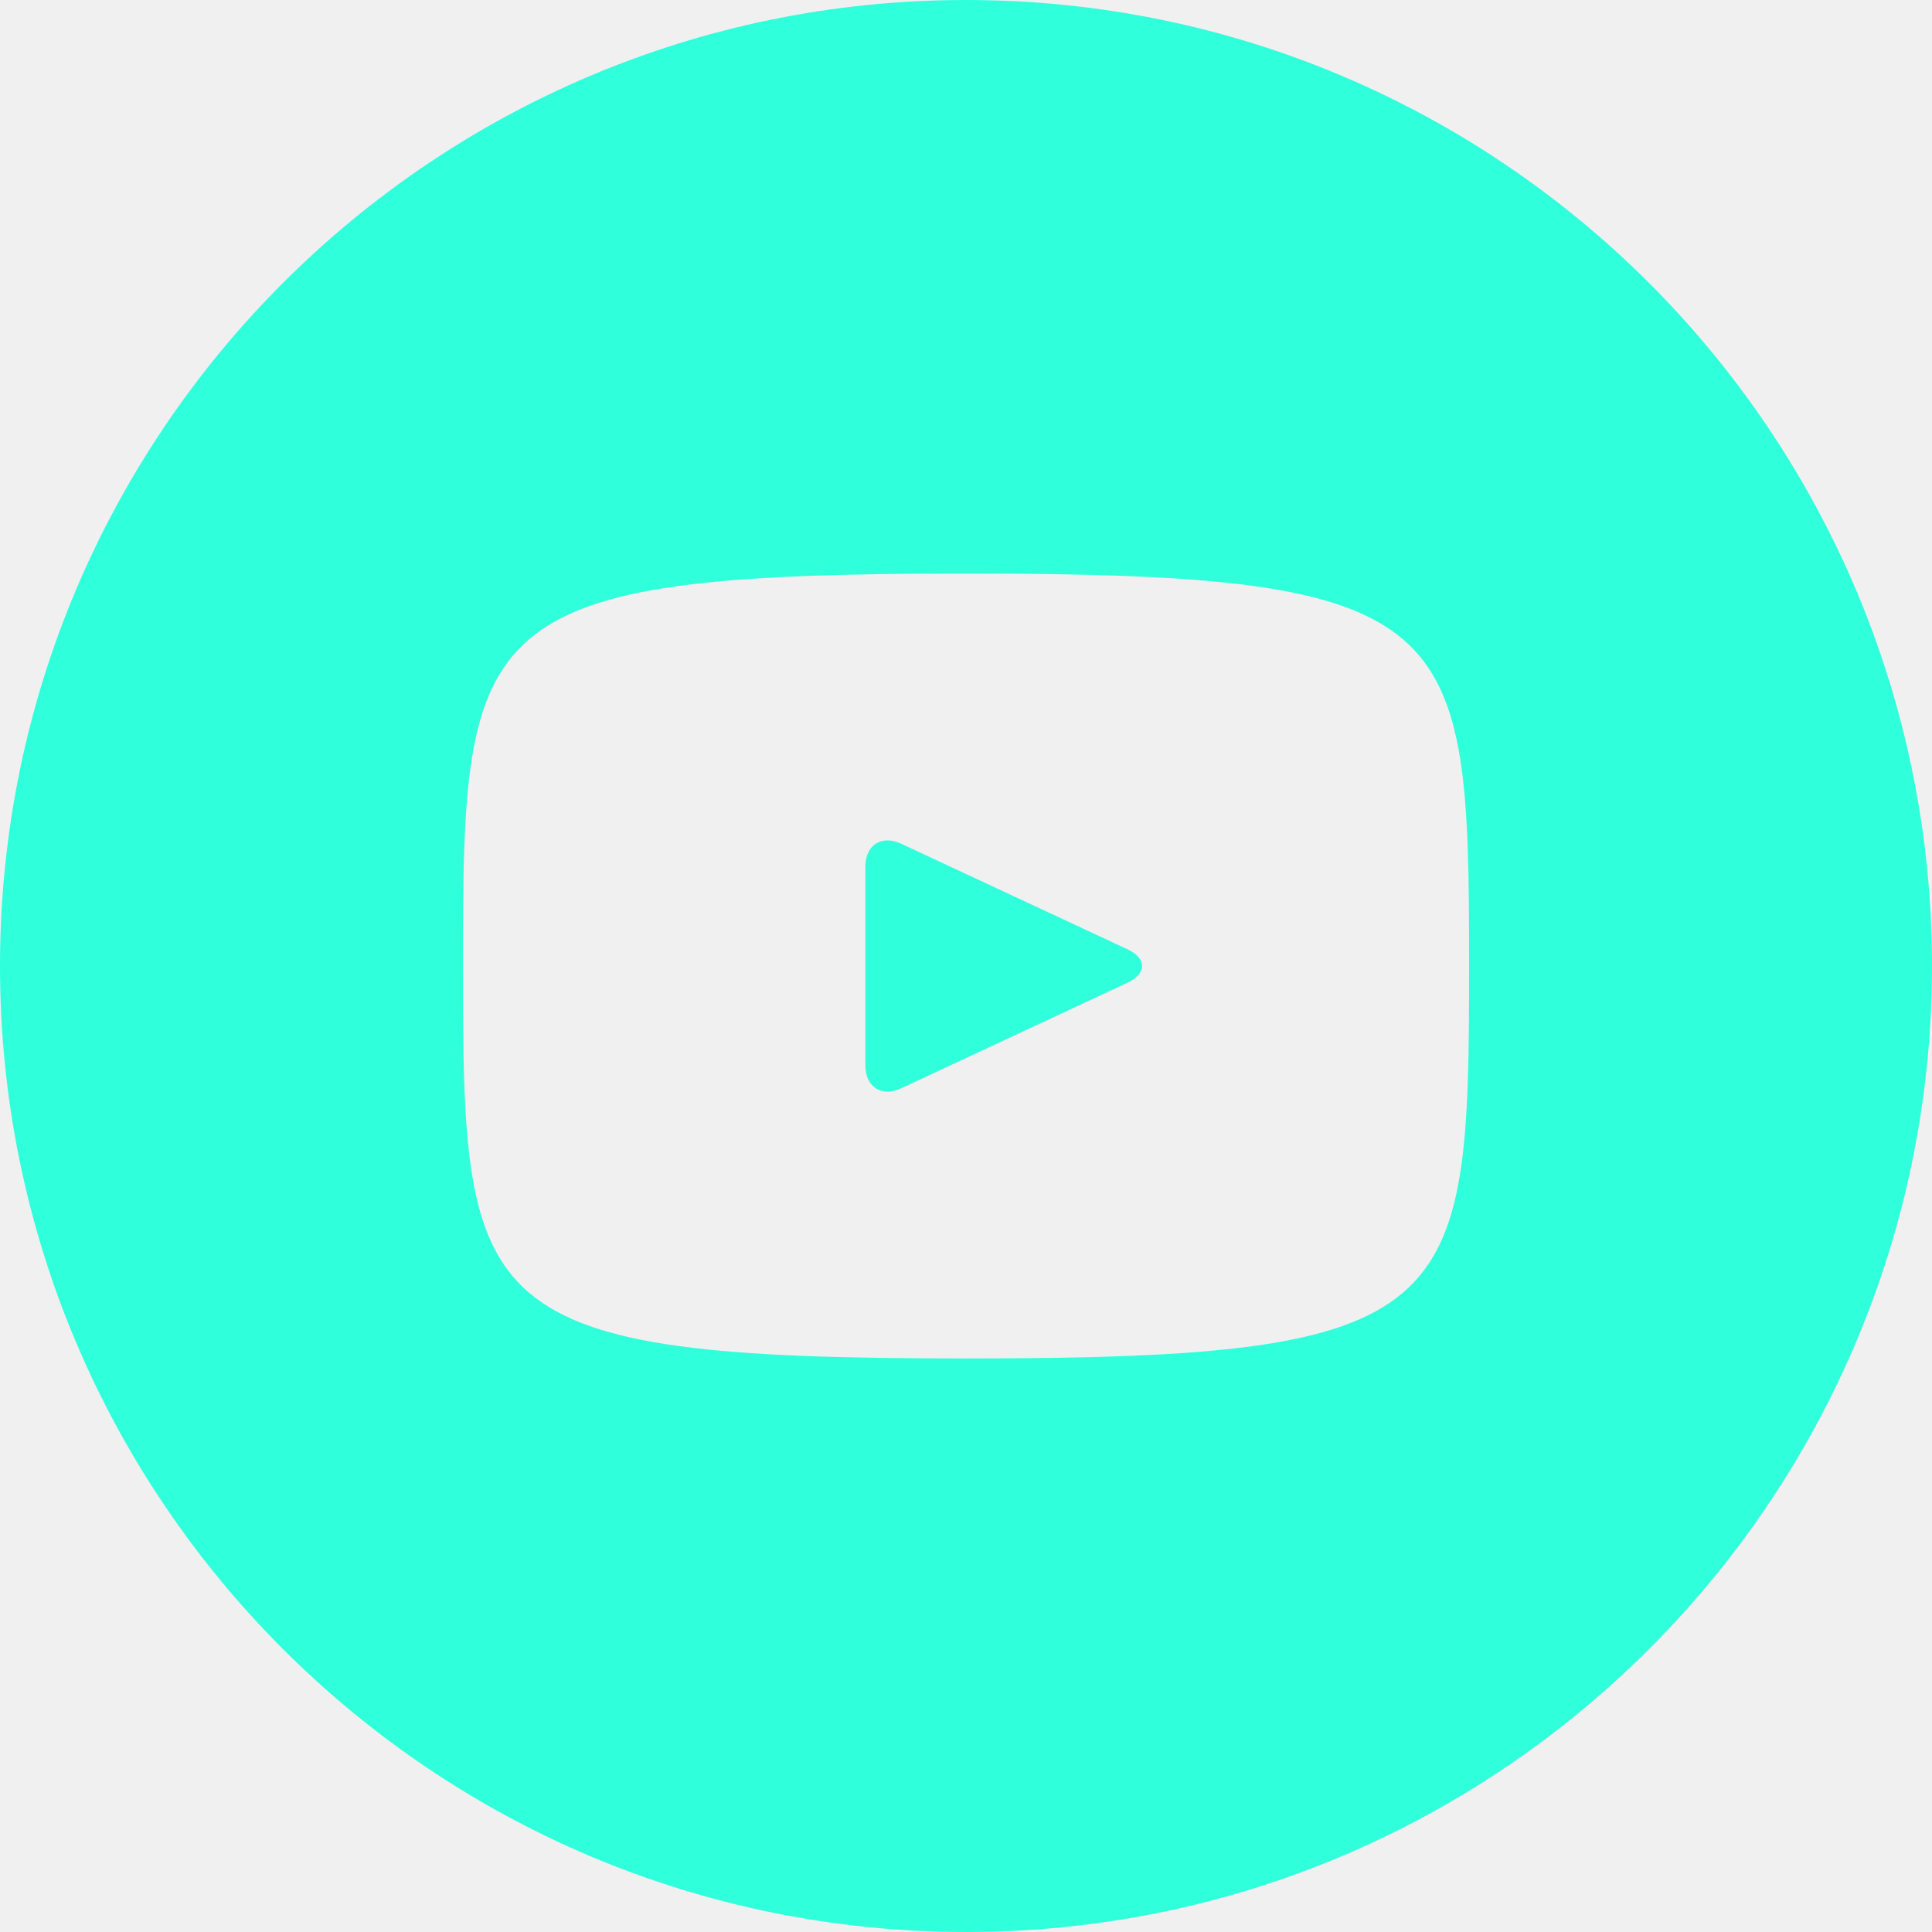
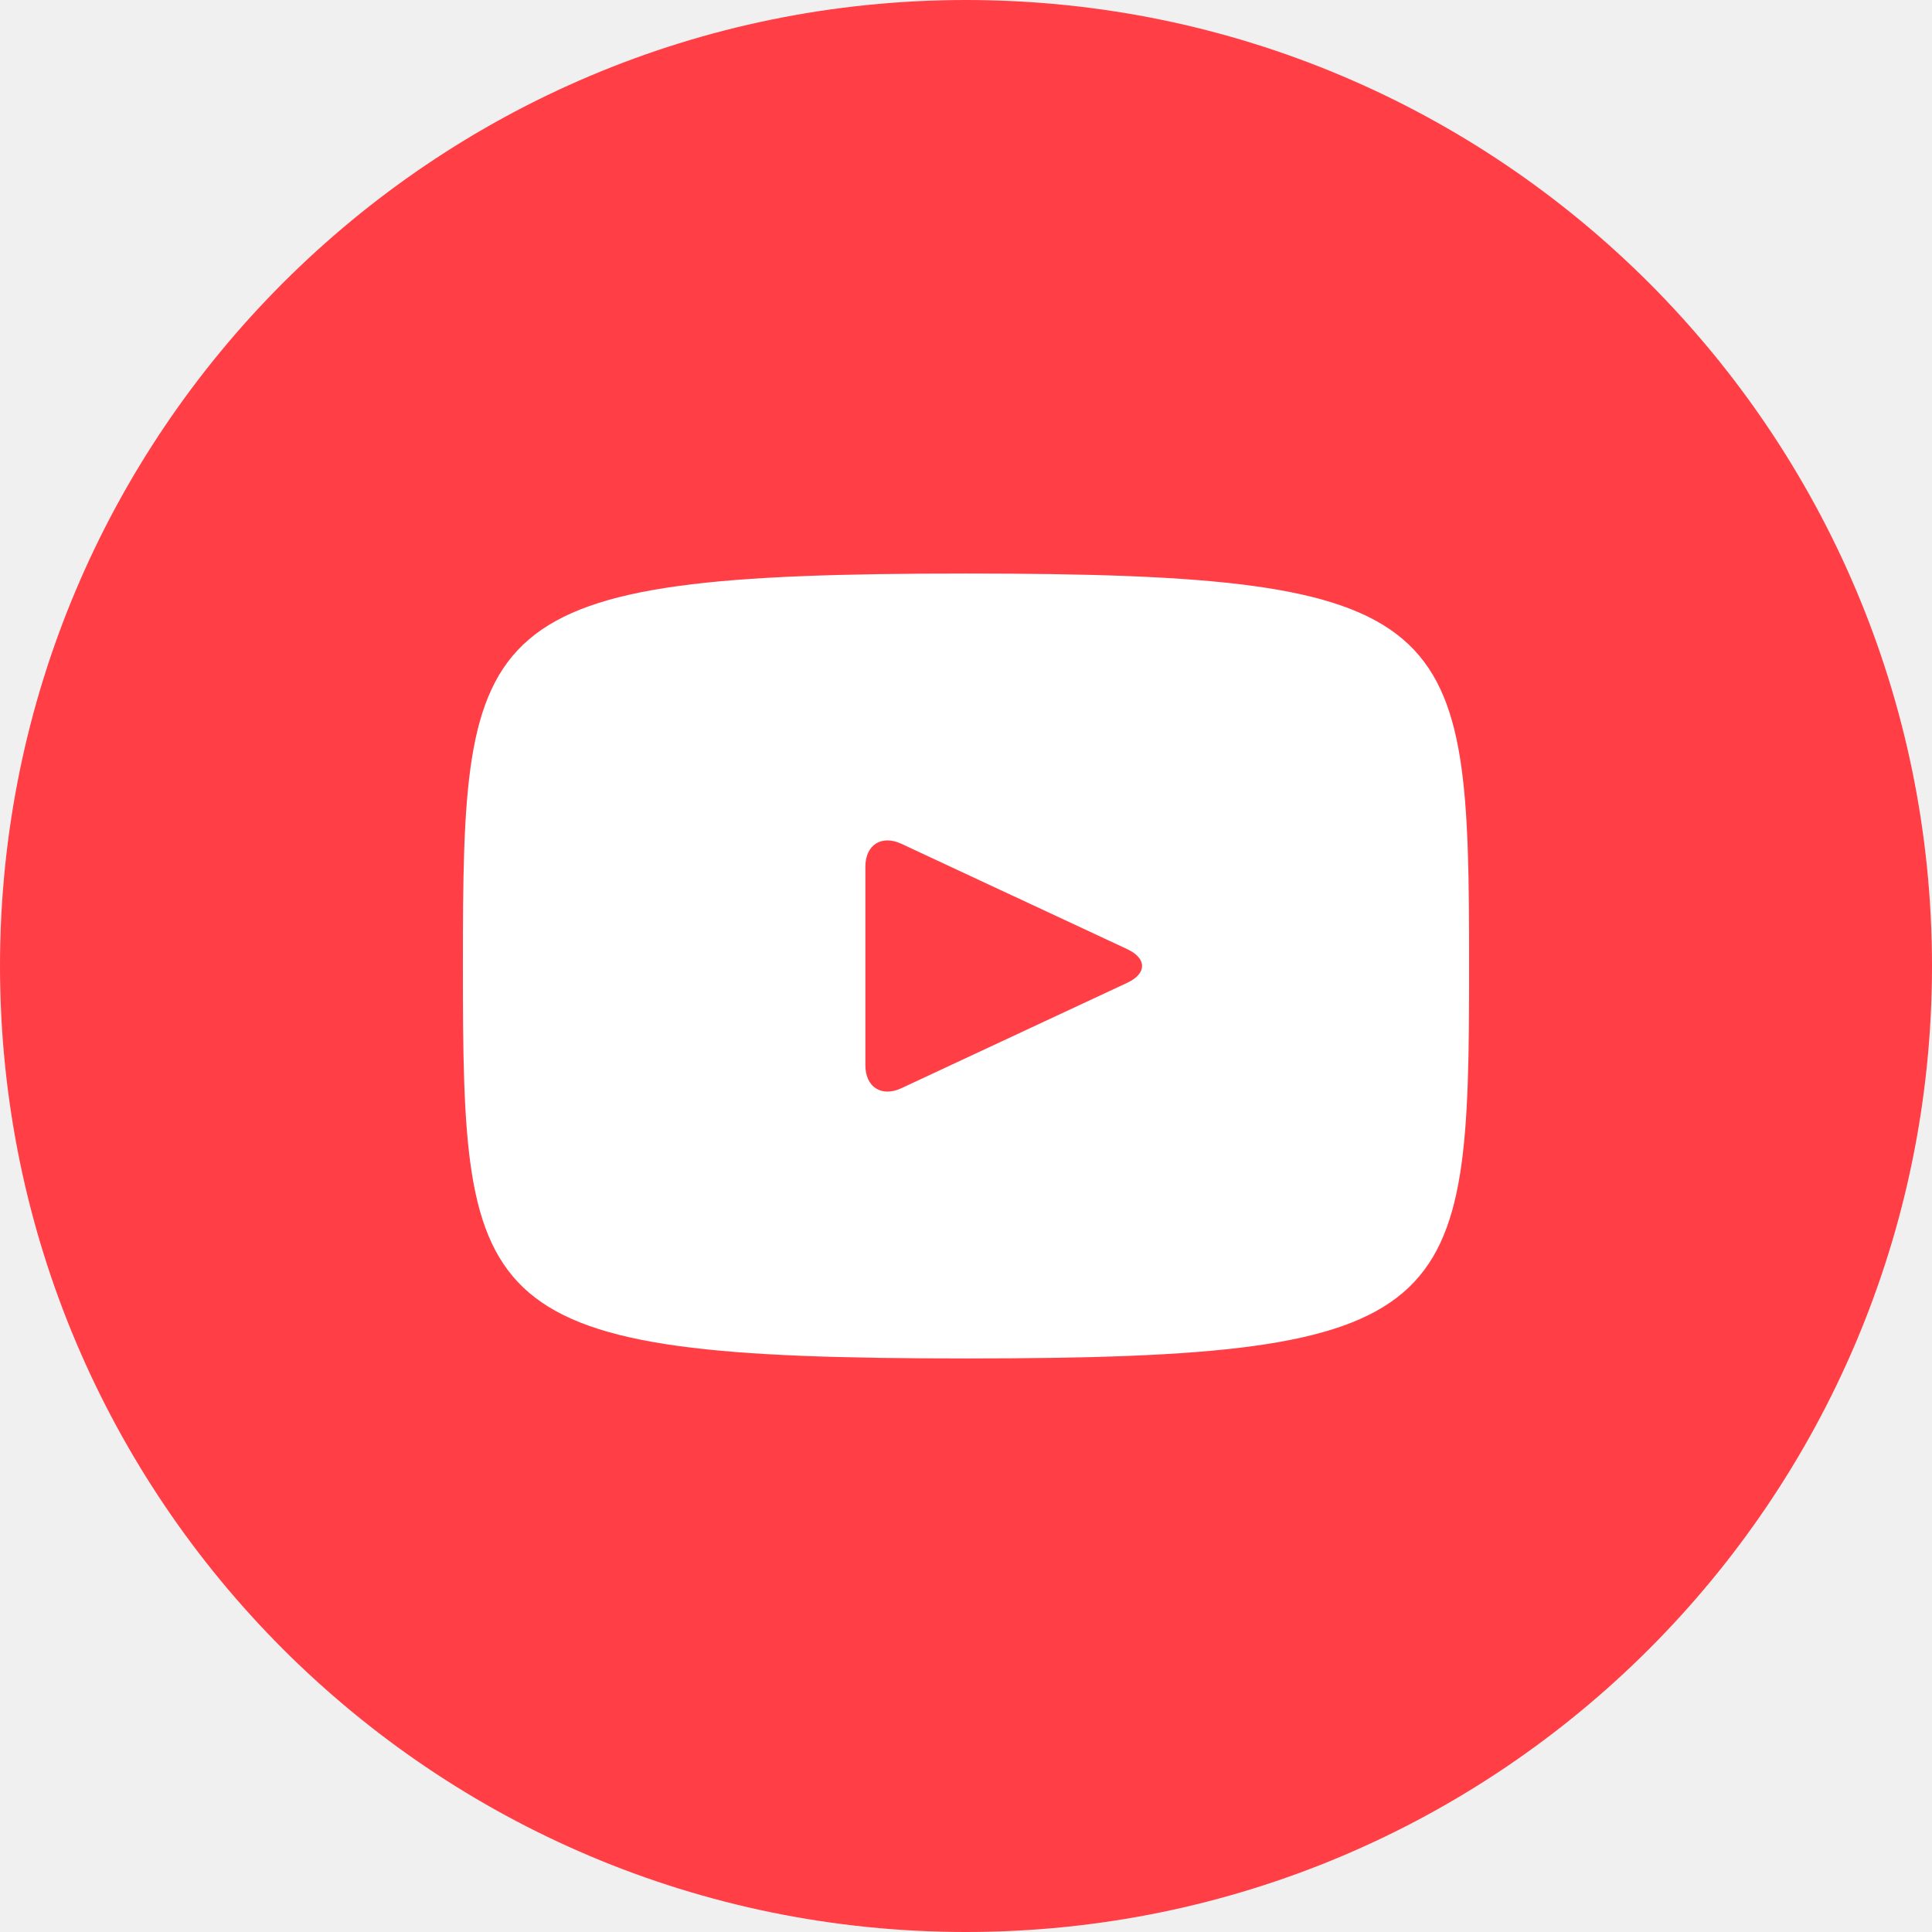
<svg xmlns="http://www.w3.org/2000/svg" width="37" height="37" viewBox="0 0 37 37" fill="none">
  <g clip-path="url(#clip0_2139_238)">
-     <path d="M21.589 18.178L17.261 16.159C16.883 15.983 16.573 16.18 16.573 16.598V20.402C16.573 20.82 16.883 21.017 17.261 20.841L21.587 18.822C21.967 18.645 21.967 18.355 21.589 18.178ZM18.5 0C8.283 0 0 8.283 0 18.5C0 28.717 8.283 37 18.5 37C28.717 37 37 28.717 37 18.5C37 8.283 28.717 0 18.5 0ZM18.5 26.016C9.03 26.016 8.865 25.162 8.865 18.5C8.865 11.838 9.03 10.984 18.5 10.984C27.97 10.984 28.135 11.838 28.135 18.5C28.135 25.162 27.97 26.016 18.5 26.016Z" fill="#30FFDC" />
+     <rect width="37" height="37" rx="18.5" fill="white" />
+     <path d="M21.589 18.178L17.261 16.159C16.883 15.983 16.573 16.18 16.573 16.598V20.402C16.573 20.82 16.883 21.017 17.261 20.841L21.587 18.822C21.967 18.645 21.967 18.355 21.589 18.178ZM18.5 0C8.283 0 0 8.283 0 18.5C0 28.717 8.283 37 18.5 37C28.717 37 37 28.717 37 18.5C37 8.283 28.717 0 18.5 0ZM18.5 26.016C9.03 26.016 8.865 25.162 8.865 18.5C8.865 11.838 9.03 10.984 18.5 10.984C27.97 10.984 28.135 11.838 28.135 18.5C28.135 25.162 27.97 26.016 18.5 26.016Z" fill="#FF3E45" />
  </g>
  <defs>
    <clipPath id="clip0_2139_238">
-       <rect width="37" height="37" fill="white" />
+       <rect width="37" height="37" rx="18.5" fill="white" />
    </clipPath>
  </defs>
</svg>
